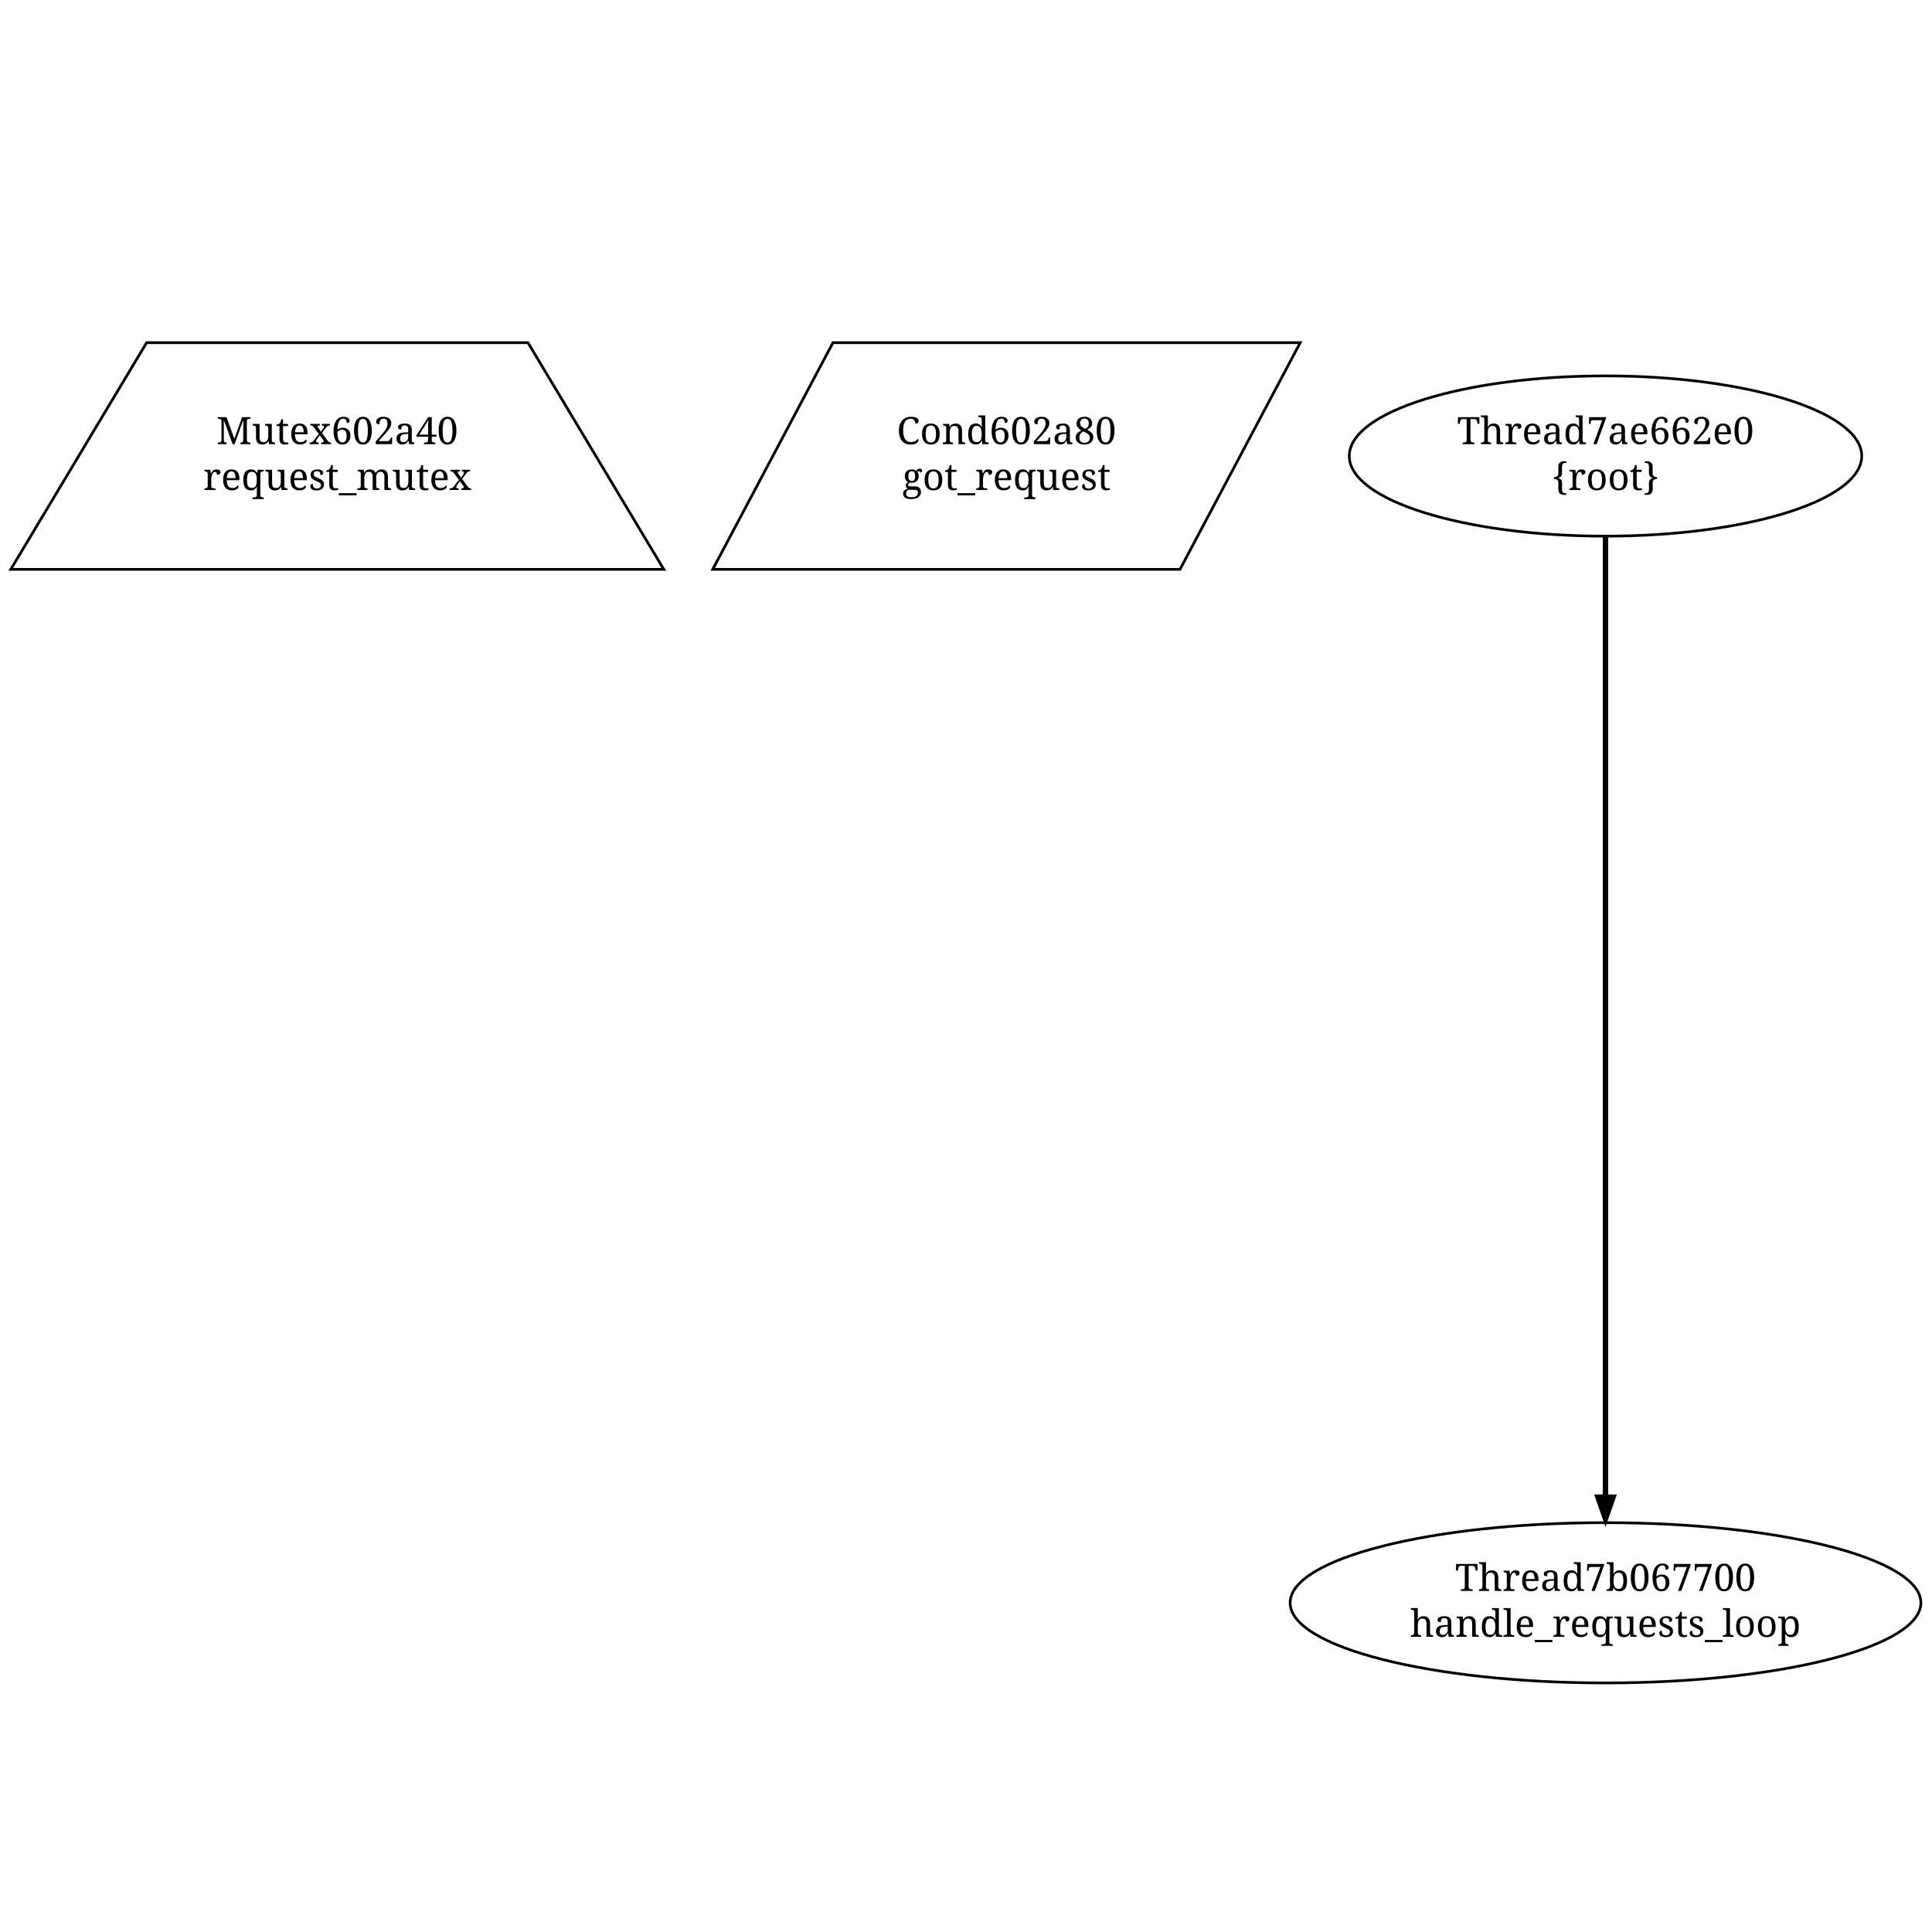
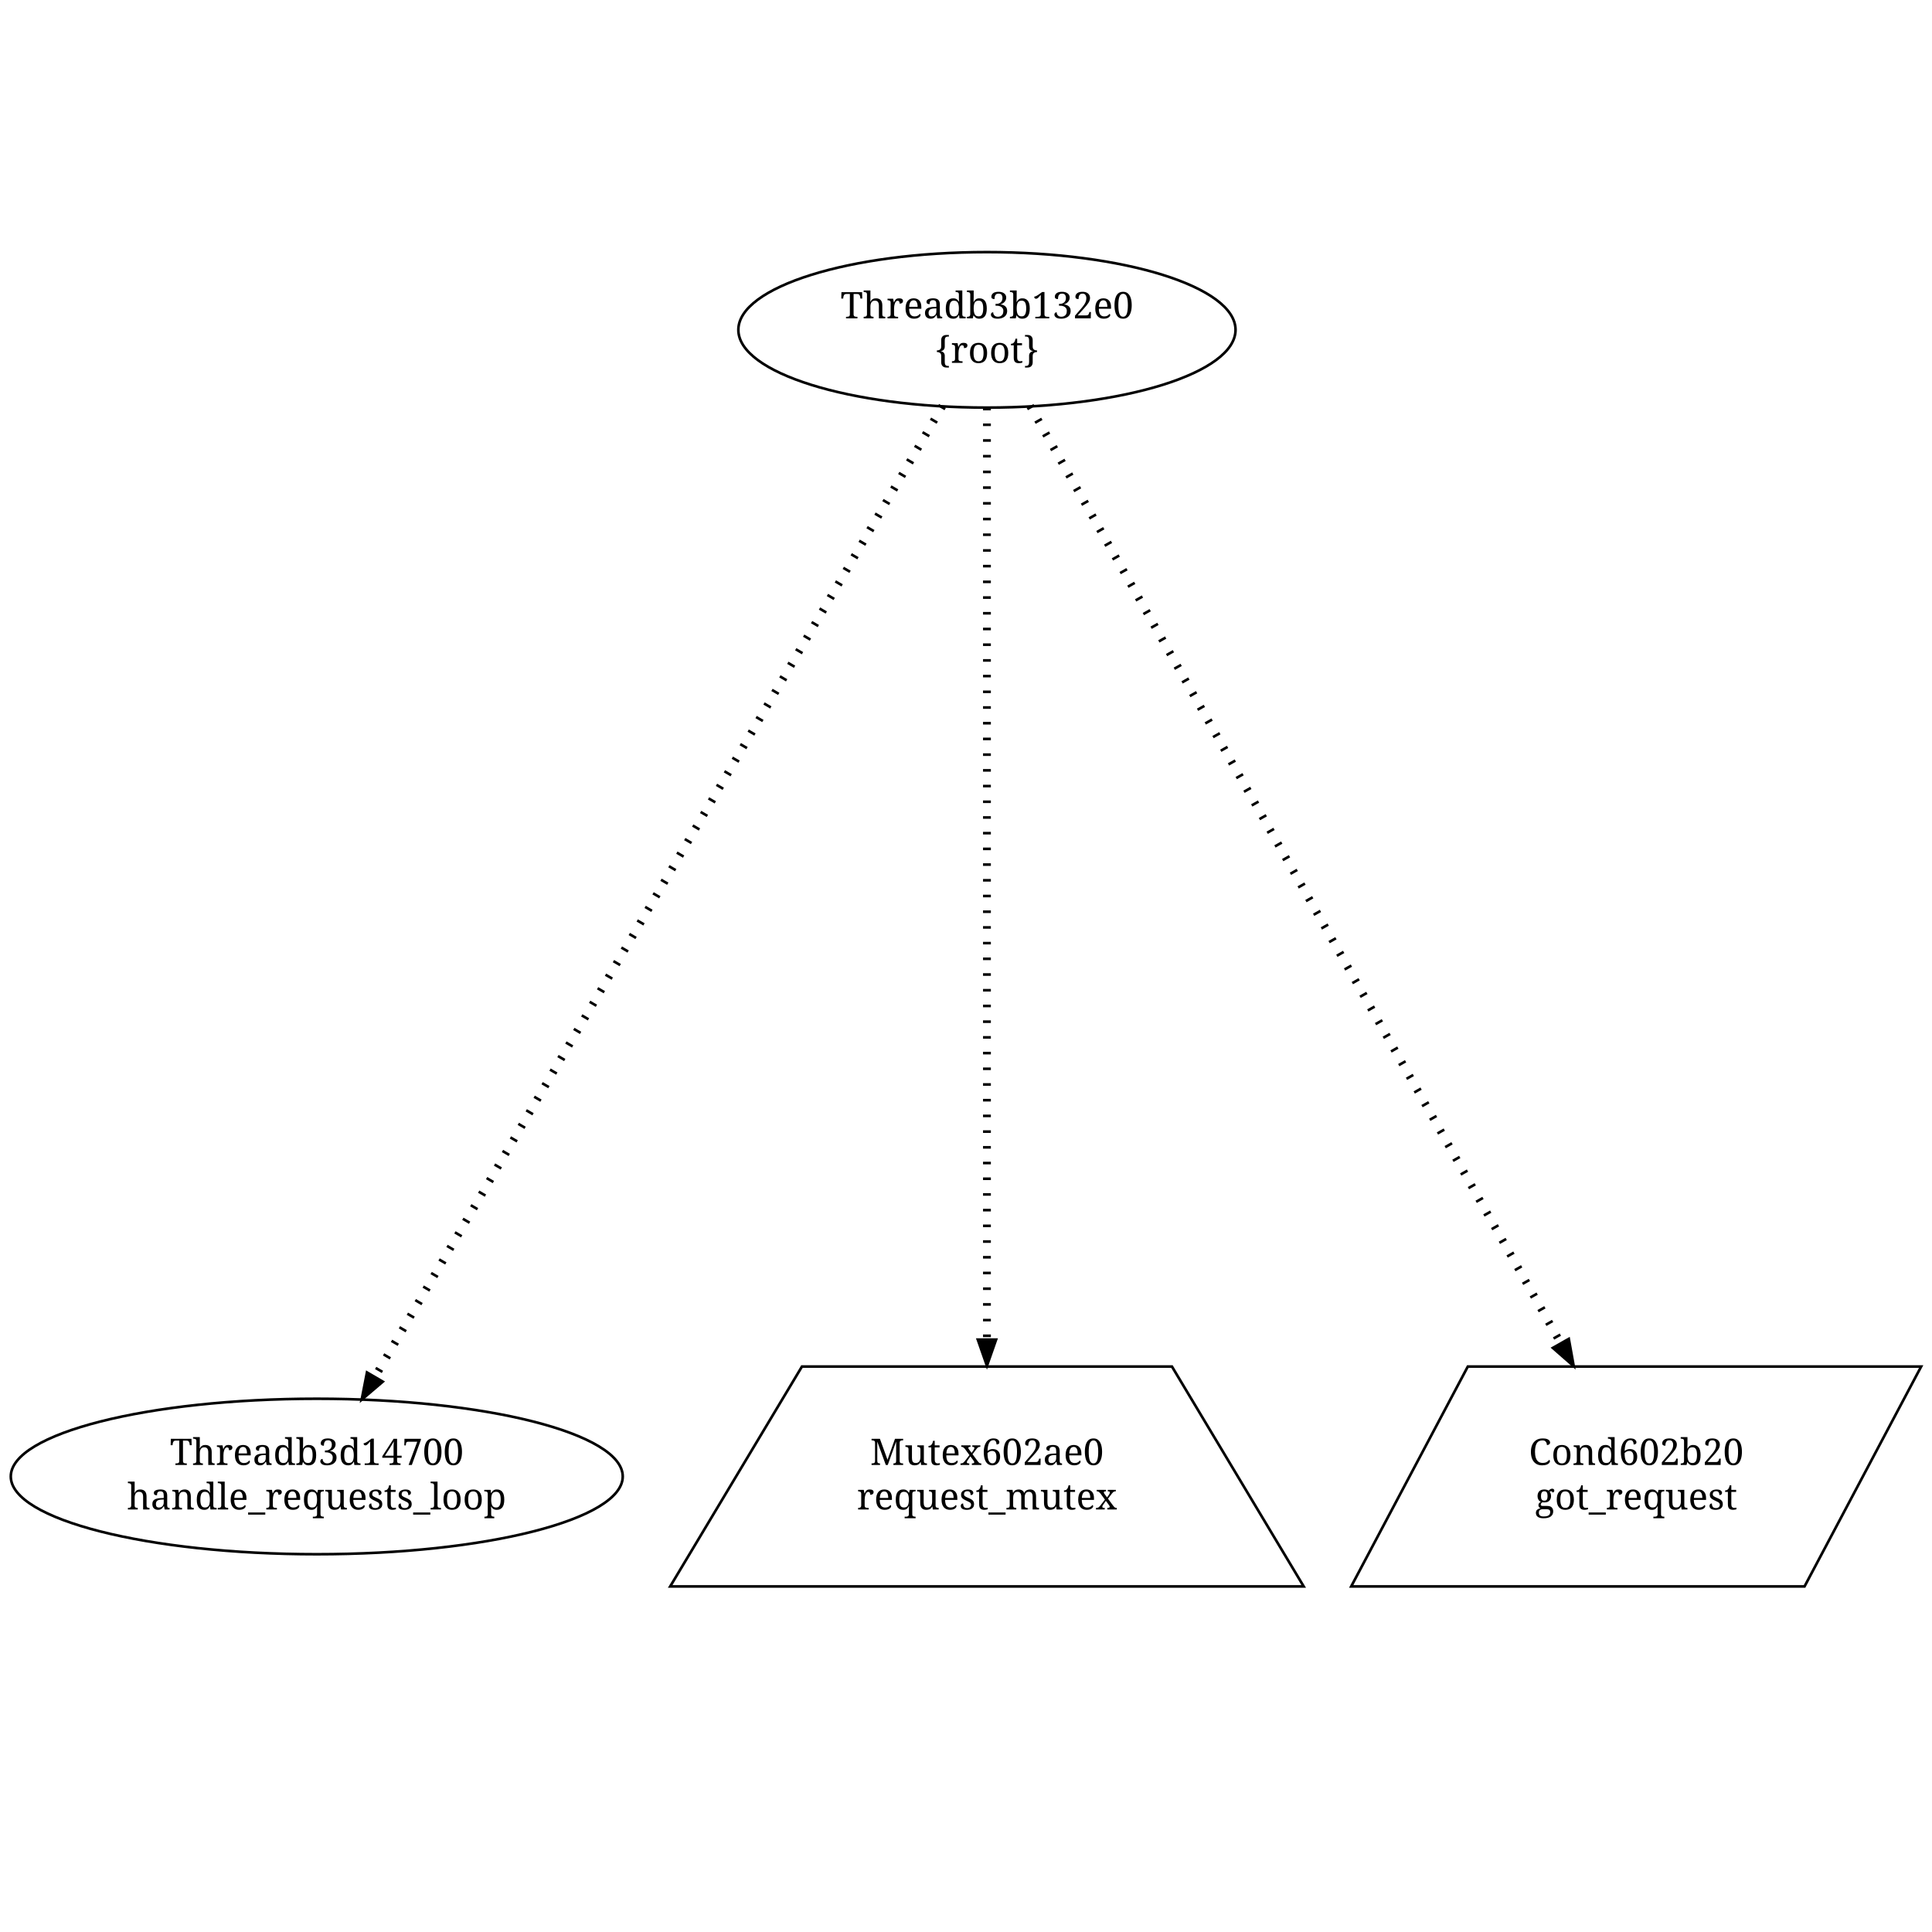
- <svg xmlns="http://www.w3.org/2000/svg" width="716pt" height="716pt" viewBox="0.00 0.00 716.00 716.00">
-   <g id="graph1" class="graph" transform="scale(1 1) rotate(0) translate(4 712)">
-     <polygon fill="white" stroke="white" points="-4,5 -4,-712 713,-712 713,5 -4,5" />
+ <svg xmlns="http://www.w3.org/2000/svg" width="738pt" height="738pt" viewBox="0.00 0.00 738.00 738.00">
+   <g id="graph1" class="graph" transform="scale(1 1) rotate(0) translate(4 734)">
+     <polygon fill="white" stroke="white" points="-4,5 -4,-734 735,-734 735,5 -4,5" />
    <g id="node1" class="node">
-       <polygon fill="none" stroke="black" points="191.666,-585 50.334,-585 4.26326e-14,-501 242,-501 191.666,-585" />
-       <text text-anchor="middle" x="121" y="-547.4" font-family="Times Roman,serif" font-size="14.00">Mutex602a40</text>
-       <text text-anchor="middle" x="121" y="-530.4" font-family="Times Roman,serif" font-size="14.00">request_mutex</text>
+       <ellipse fill="none" stroke="black" cx="117" cy="-170" rx="116.88" ry="29.698" />
+       <text text-anchor="middle" x="117" y="-174.4" font-family="Times Roman,serif" font-size="14.00">Threadb3d14700</text>
+       <text text-anchor="middle" x="117" y="-157.4" font-family="Times Roman,serif" font-size="14.00">handle_requests_loop</text>
    </g>
    <g id="node2" class="node">
-       <polygon fill="none" stroke="black" points="477.859,-585 304.689,-585 260.141,-501 433.311,-501 477.859,-585" />
-       <text text-anchor="middle" x="369" y="-547.4" font-family="Times Roman,serif" font-size="14.00">Cond602a80</text>
-       <text text-anchor="middle" x="369" y="-530.4" font-family="Times Roman,serif" font-size="14.00">got_request</text>
+       <ellipse fill="none" stroke="black" cx="373" cy="-608" rx="94.96" ry="29.698" />
+       <text text-anchor="middle" x="373" y="-612.4" font-family="Times Roman,serif" font-size="14.00">Threadb3b132e0</text>
+       <text text-anchor="middle" x="373" y="-595.4" font-family="Times Roman,serif" font-size="14.00">{root}</text>
    </g>
-     <g id="node3" class="node">
-       <ellipse fill="none" stroke="black" cx="591" cy="-543" rx="94.96" ry="29.698" />
-       <text text-anchor="middle" x="591" y="-547.4" font-family="Times Roman,serif" font-size="14.00">Thread7ae662e0</text>
-       <text text-anchor="middle" x="591" y="-530.4" font-family="Times Roman,serif" font-size="14.00">{root}</text>
+     <g id="edge6" class="edge">
+       <path fill="none" stroke="black" stroke-width="3" stroke-dasharray="1,5" d="M356.005,-578.922C311.137,-502.156 189.508,-294.057 139.221,-208.019" />
+       <polygon fill="black" stroke="black" points="142.225,-206.222 134.157,-199.354 136.181,-209.754 142.225,-206.222" />
    </g>
-     <g id="node5" class="node">
-       <ellipse fill="none" stroke="black" cx="591" cy="-118" rx="116.88" ry="29.698" />
-       <text text-anchor="middle" x="591" y="-122.4" font-family="Times Roman,serif" font-size="14.00">Thread7b067700</text>
-       <text text-anchor="middle" x="591" y="-105.4" font-family="Times Roman,serif" font-size="14.00">handle_requests_loop</text>
+     <g id="node4" class="node">
+       <polygon fill="none" stroke="black" points="443.666,-212 302.334,-212 252,-128 494,-128 443.666,-212" />
+       <text text-anchor="middle" x="373" y="-174.4" font-family="Times Roman,serif" font-size="14.00">Mutex602ae0</text>
+       <text text-anchor="middle" x="373" y="-157.4" font-family="Times Roman,serif" font-size="14.00">request_mutex</text>
    </g>
    <g id="edge2" class="edge">
-       <path fill="none" stroke="black" stroke-width="2" d="M591,-513.452C591,-438.806 591,-242.578 591,-157.873" />
-       <polygon fill="black" stroke="black" points="594.5,-157.634 591,-147.634 587.5,-157.634 594.5,-157.634" />
+       <path fill="none" stroke="black" stroke-width="3" stroke-dasharray="1,5" d="M373,-578.239C373,-505.007 373,-315.296 373,-222.573" />
+       <polygon fill="black" stroke="black" points="376.5,-222.296 373,-212.296 369.5,-222.296 376.5,-222.296" />
+     </g>
+     <g id="node6" class="node">
+       <polygon fill="none" stroke="black" points="729.859,-212 556.689,-212 512.141,-128 685.311,-128 729.859,-212" />
+       <text text-anchor="middle" x="621" y="-174.4" font-family="Times Roman,serif" font-size="14.00">Cond602b20</text>
+       <text text-anchor="middle" x="621" y="-157.4" font-family="Times Roman,serif" font-size="14.00">got_request</text>
+     </g>
+     <g id="edge4" class="edge">
+       <path fill="none" stroke="black" stroke-width="3" stroke-dasharray="1,5" d="M389.464,-578.922C430.872,-505.791 539.765,-313.472 592.103,-221.037" />
+       <polygon fill="black" stroke="black" points="595.257,-222.569 597.138,-212.143 589.165,-219.12 595.257,-222.569" />
    </g>
  </g>
</svg>
